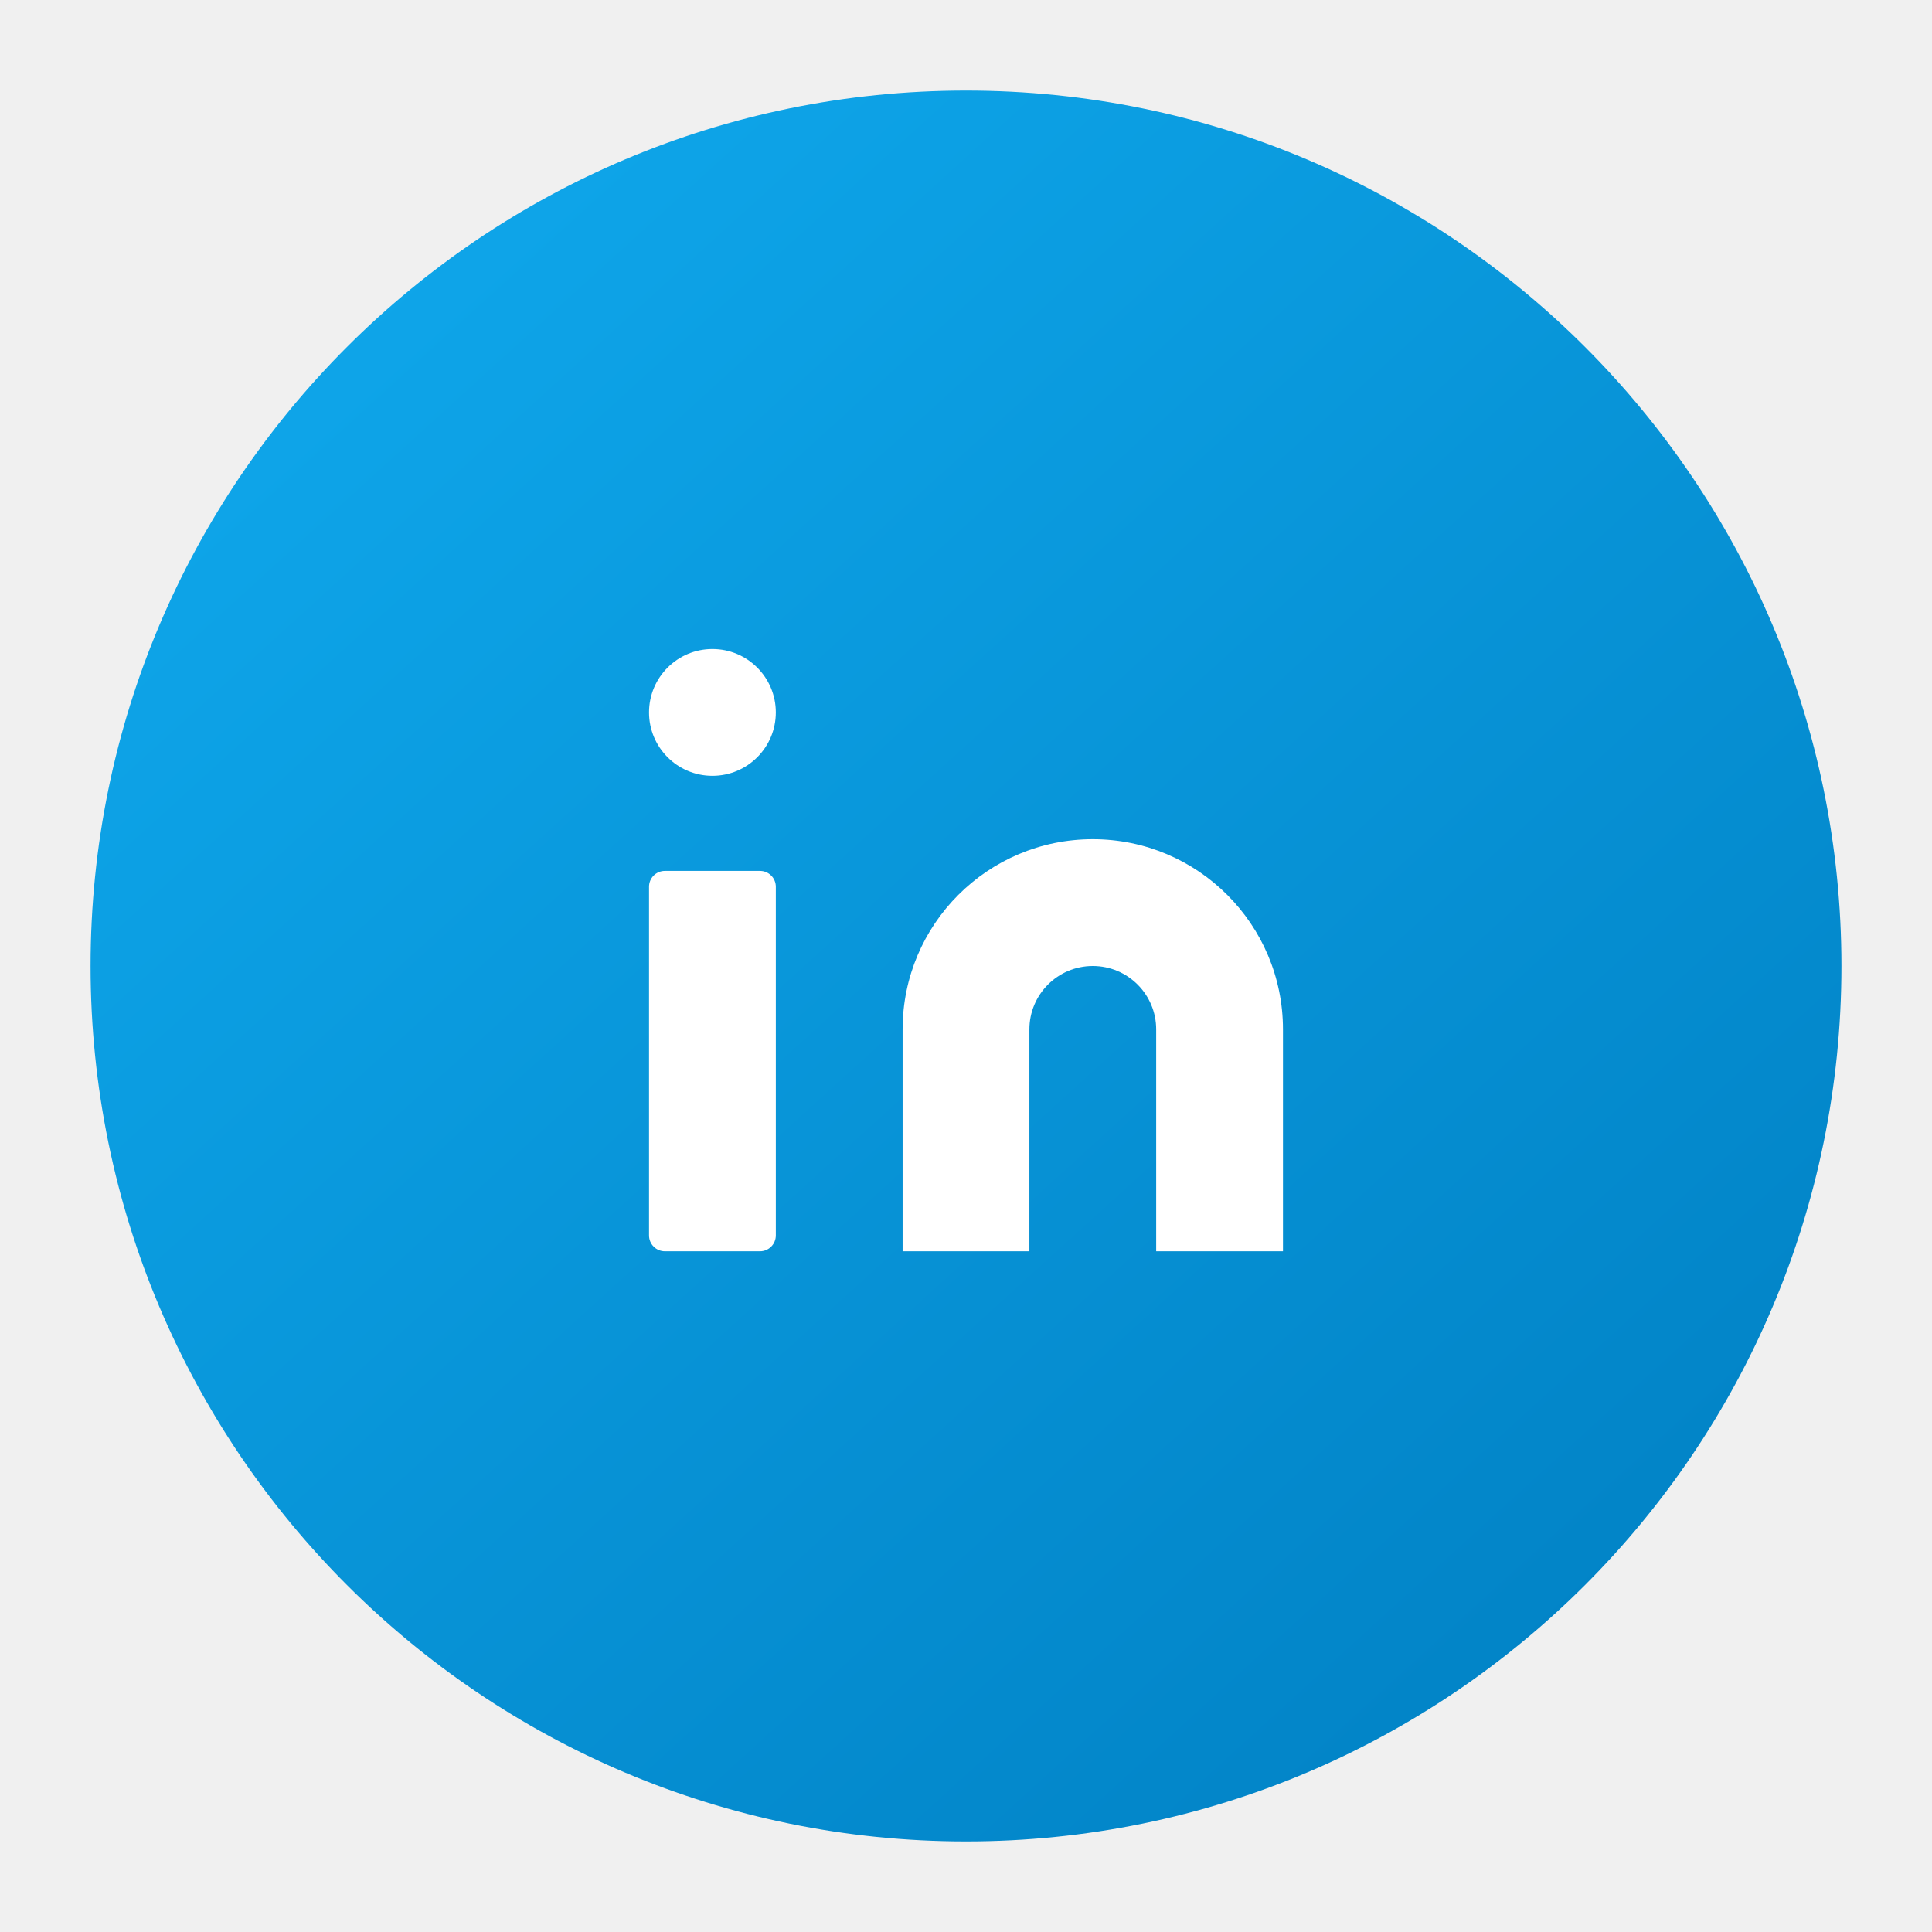
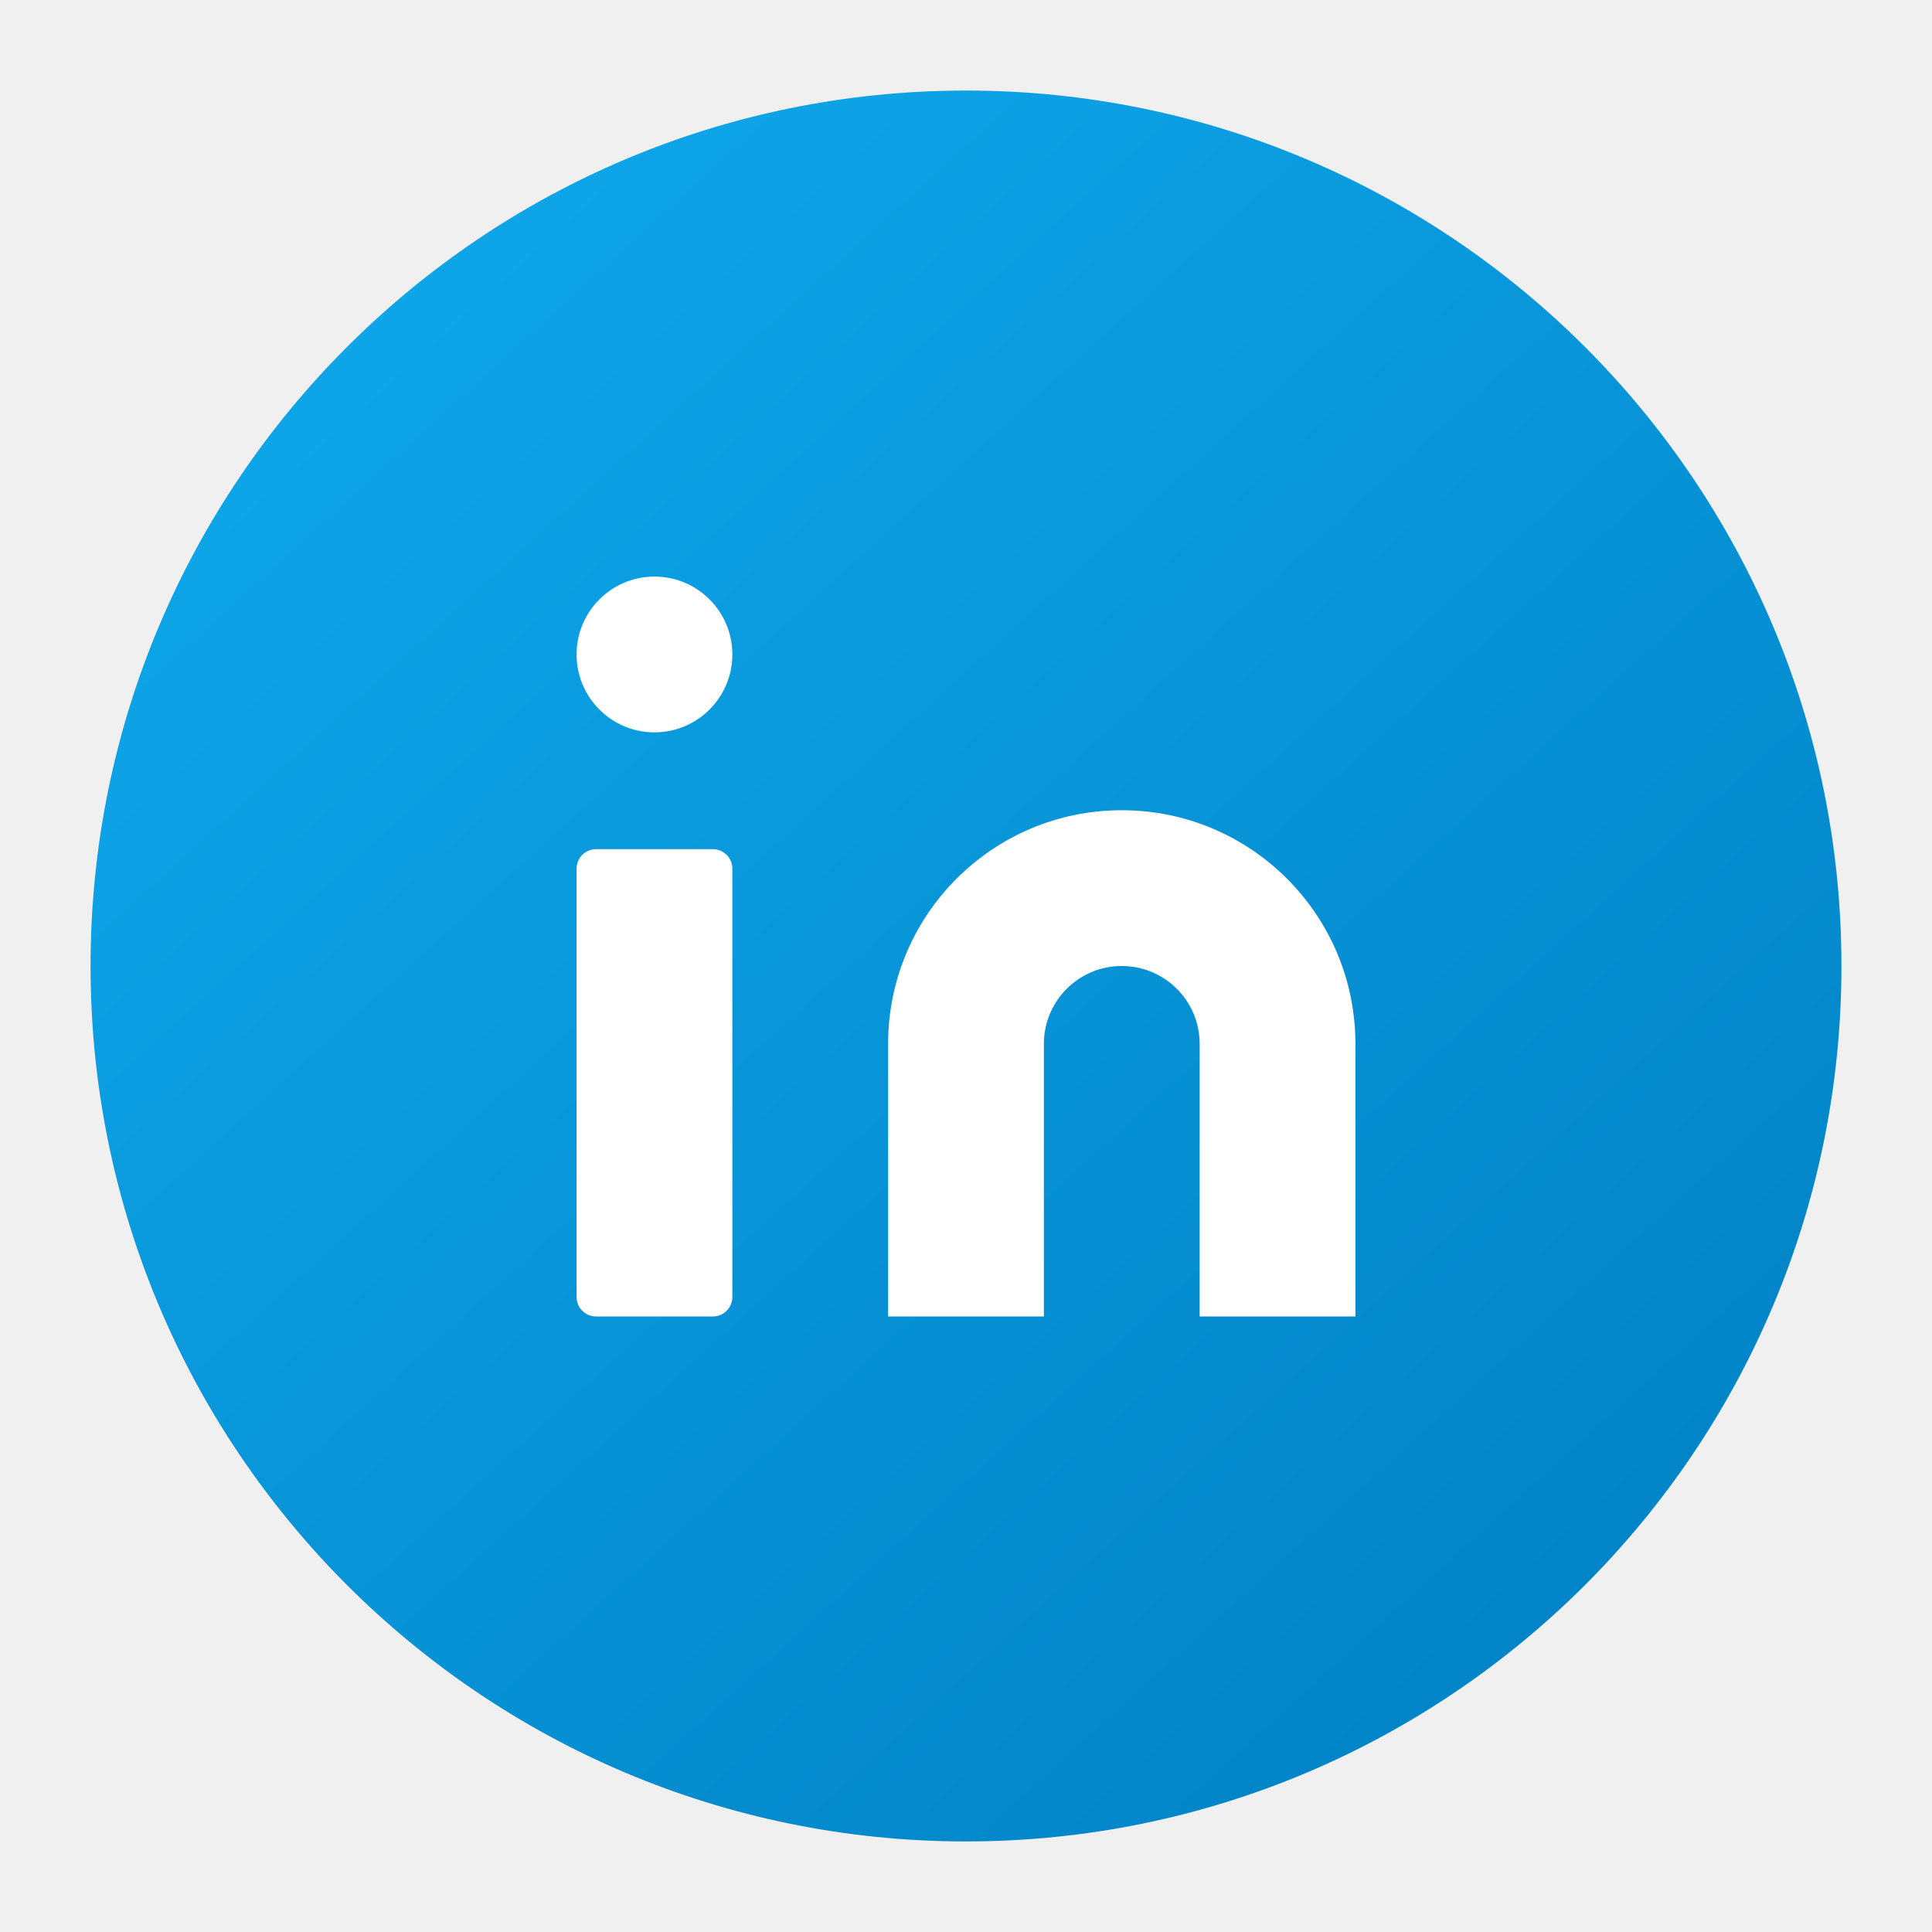
<svg xmlns="http://www.w3.org/2000/svg" width="128" height="128" viewBox="0 0 128 128" fill="none" aria-hidden="true">
  <defs>
    <linearGradient id="bg-linkedin" x1="24" y1="20" x2="104" y2="108" gradientUnits="userSpaceOnUse">
      <stop stop-color="#0EA5E9" />
      <stop offset="1" stop-color="#0284C7" />
    </linearGradient>
  </defs>
  <circle cx="64" cy="64" r="58" fill="url(#bg-linkedin)" />
-   <g transform="translate(64 64) scale(2.1) translate(-12 -12)" fill="#FFFFFF">
+   <g transform="translate(64 64) scale(2.58) translate(-12 -12)" fill="#FFFFFF">
    <path d="M16 8a6 6 0 016 6v7h-4v-7a2 2 0 00-2-2 2 2 0 00-2 2v7h-4v-7a6 6 0 016-6z" />
    <rect x="2" y="9" width="4" height="12" rx="0.5" />
    <circle cx="4" cy="4" r="2" />
  </g>
</svg>
